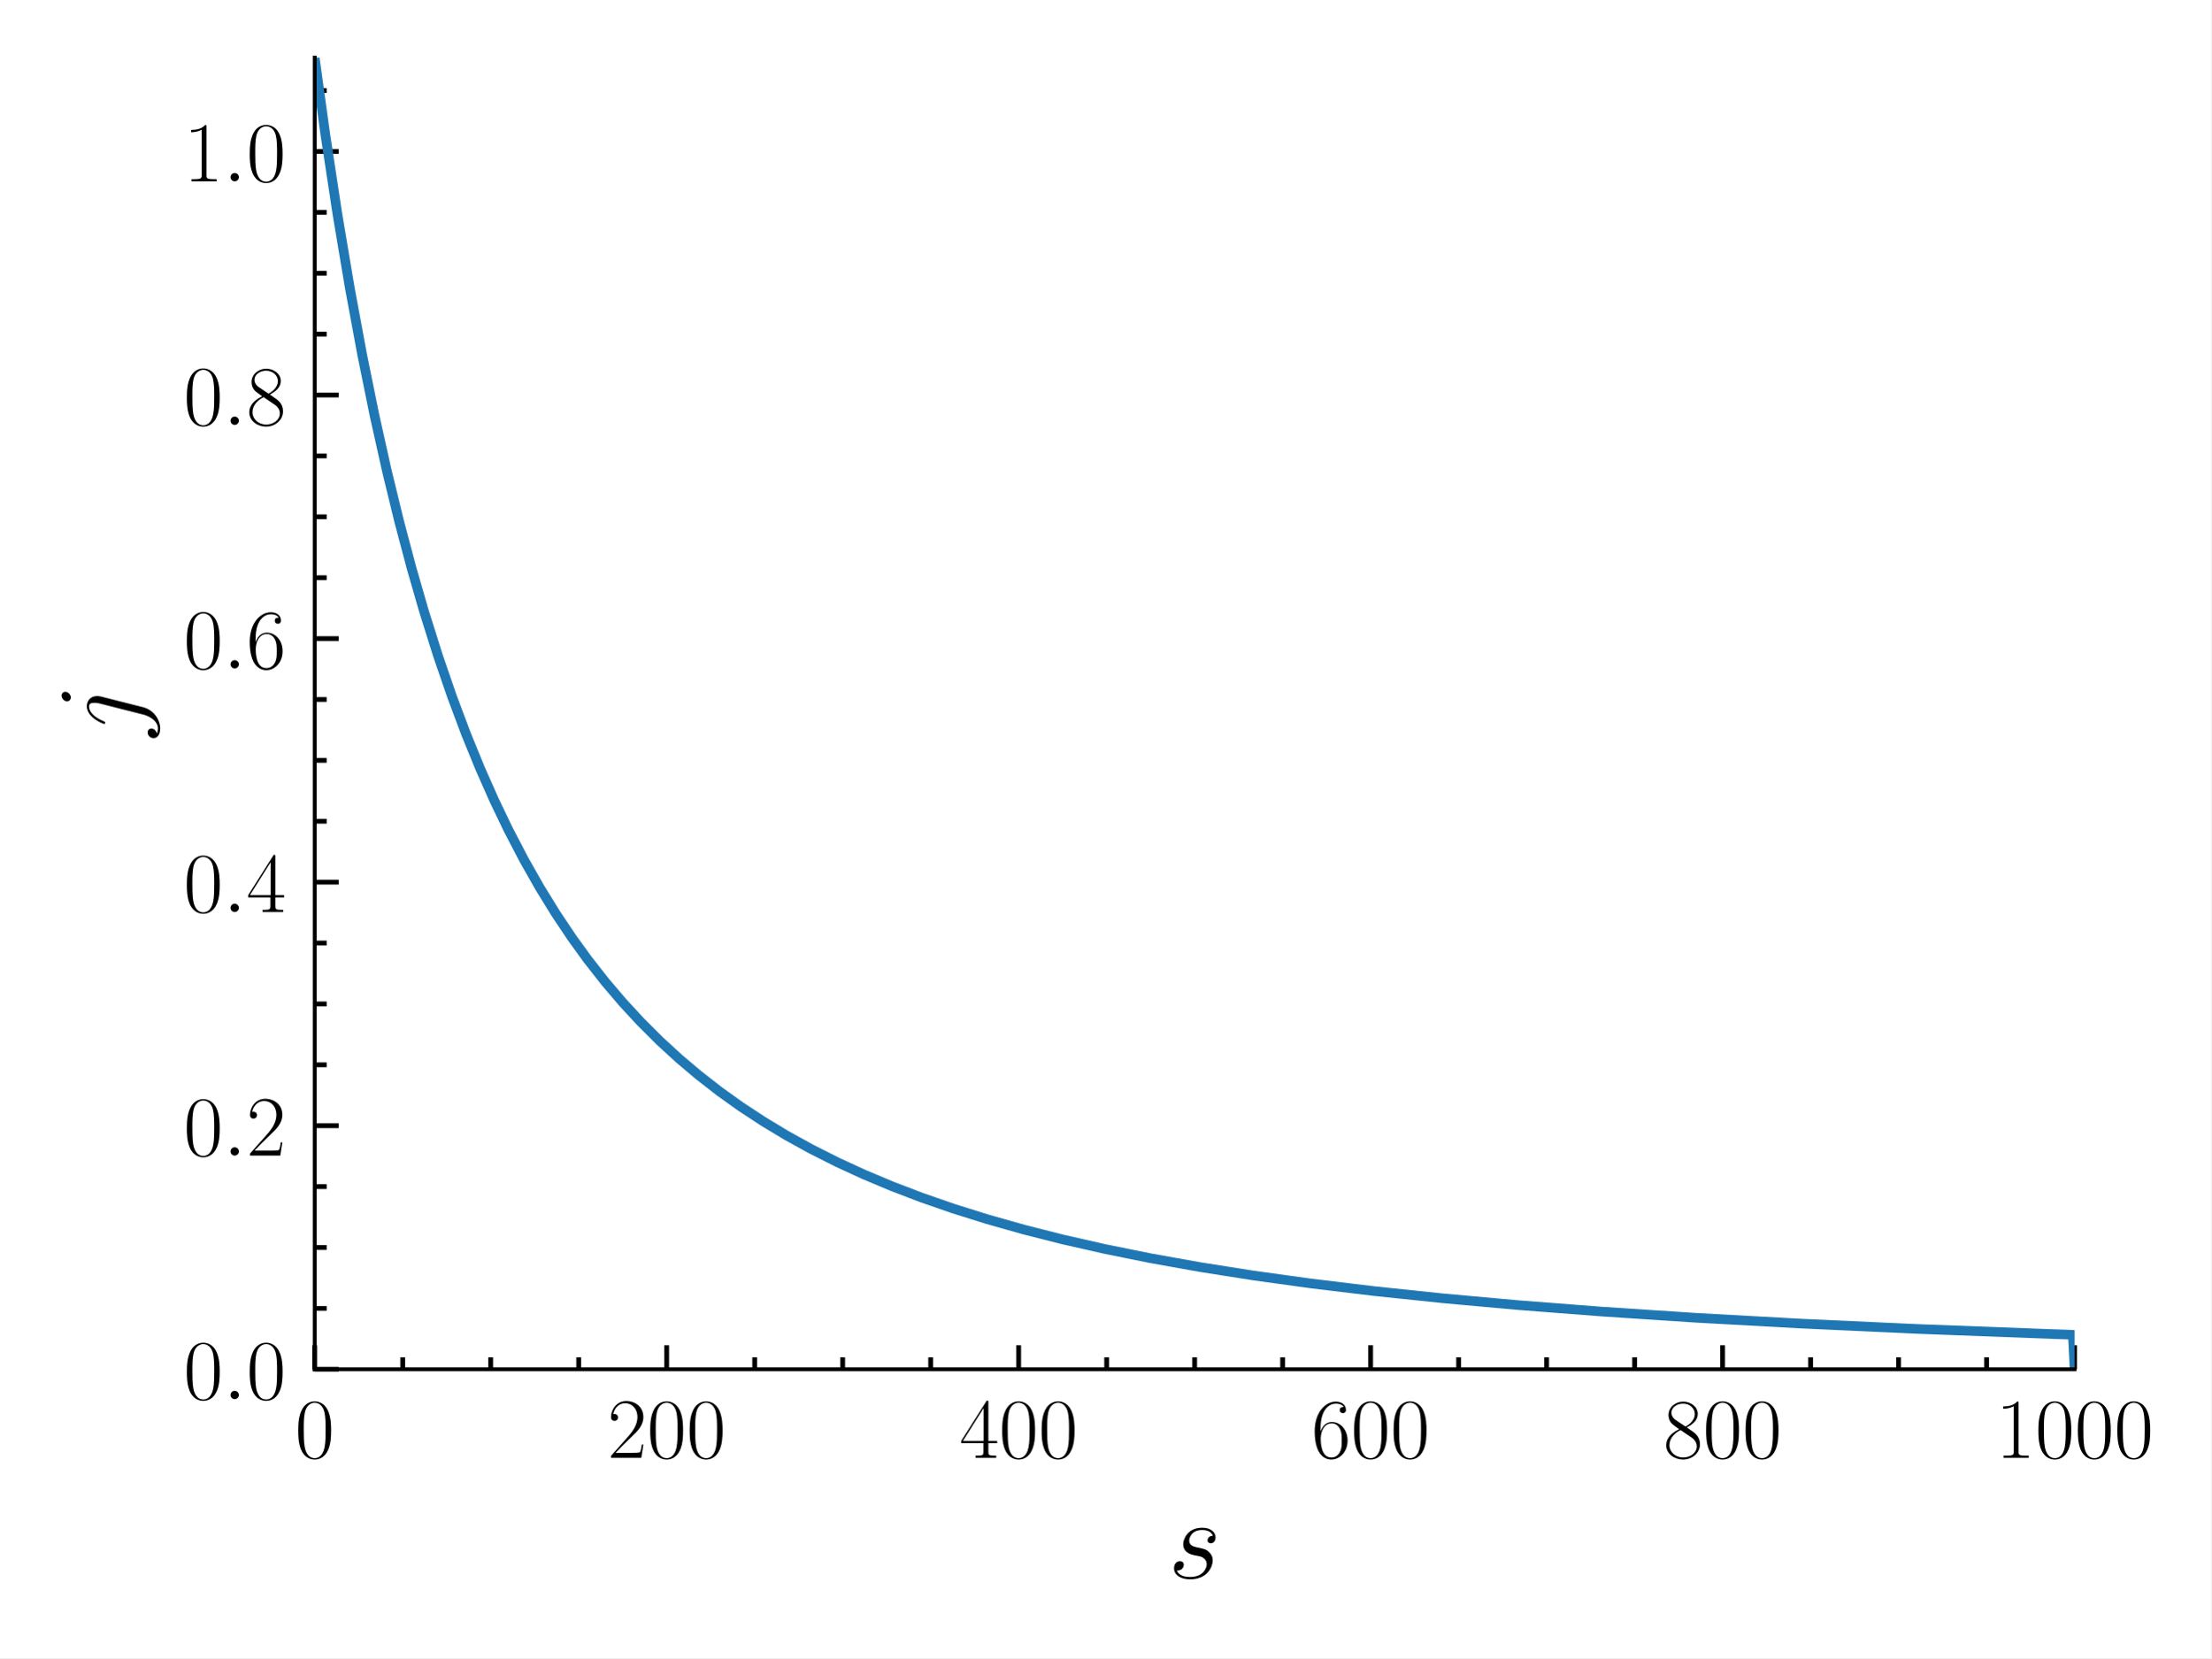
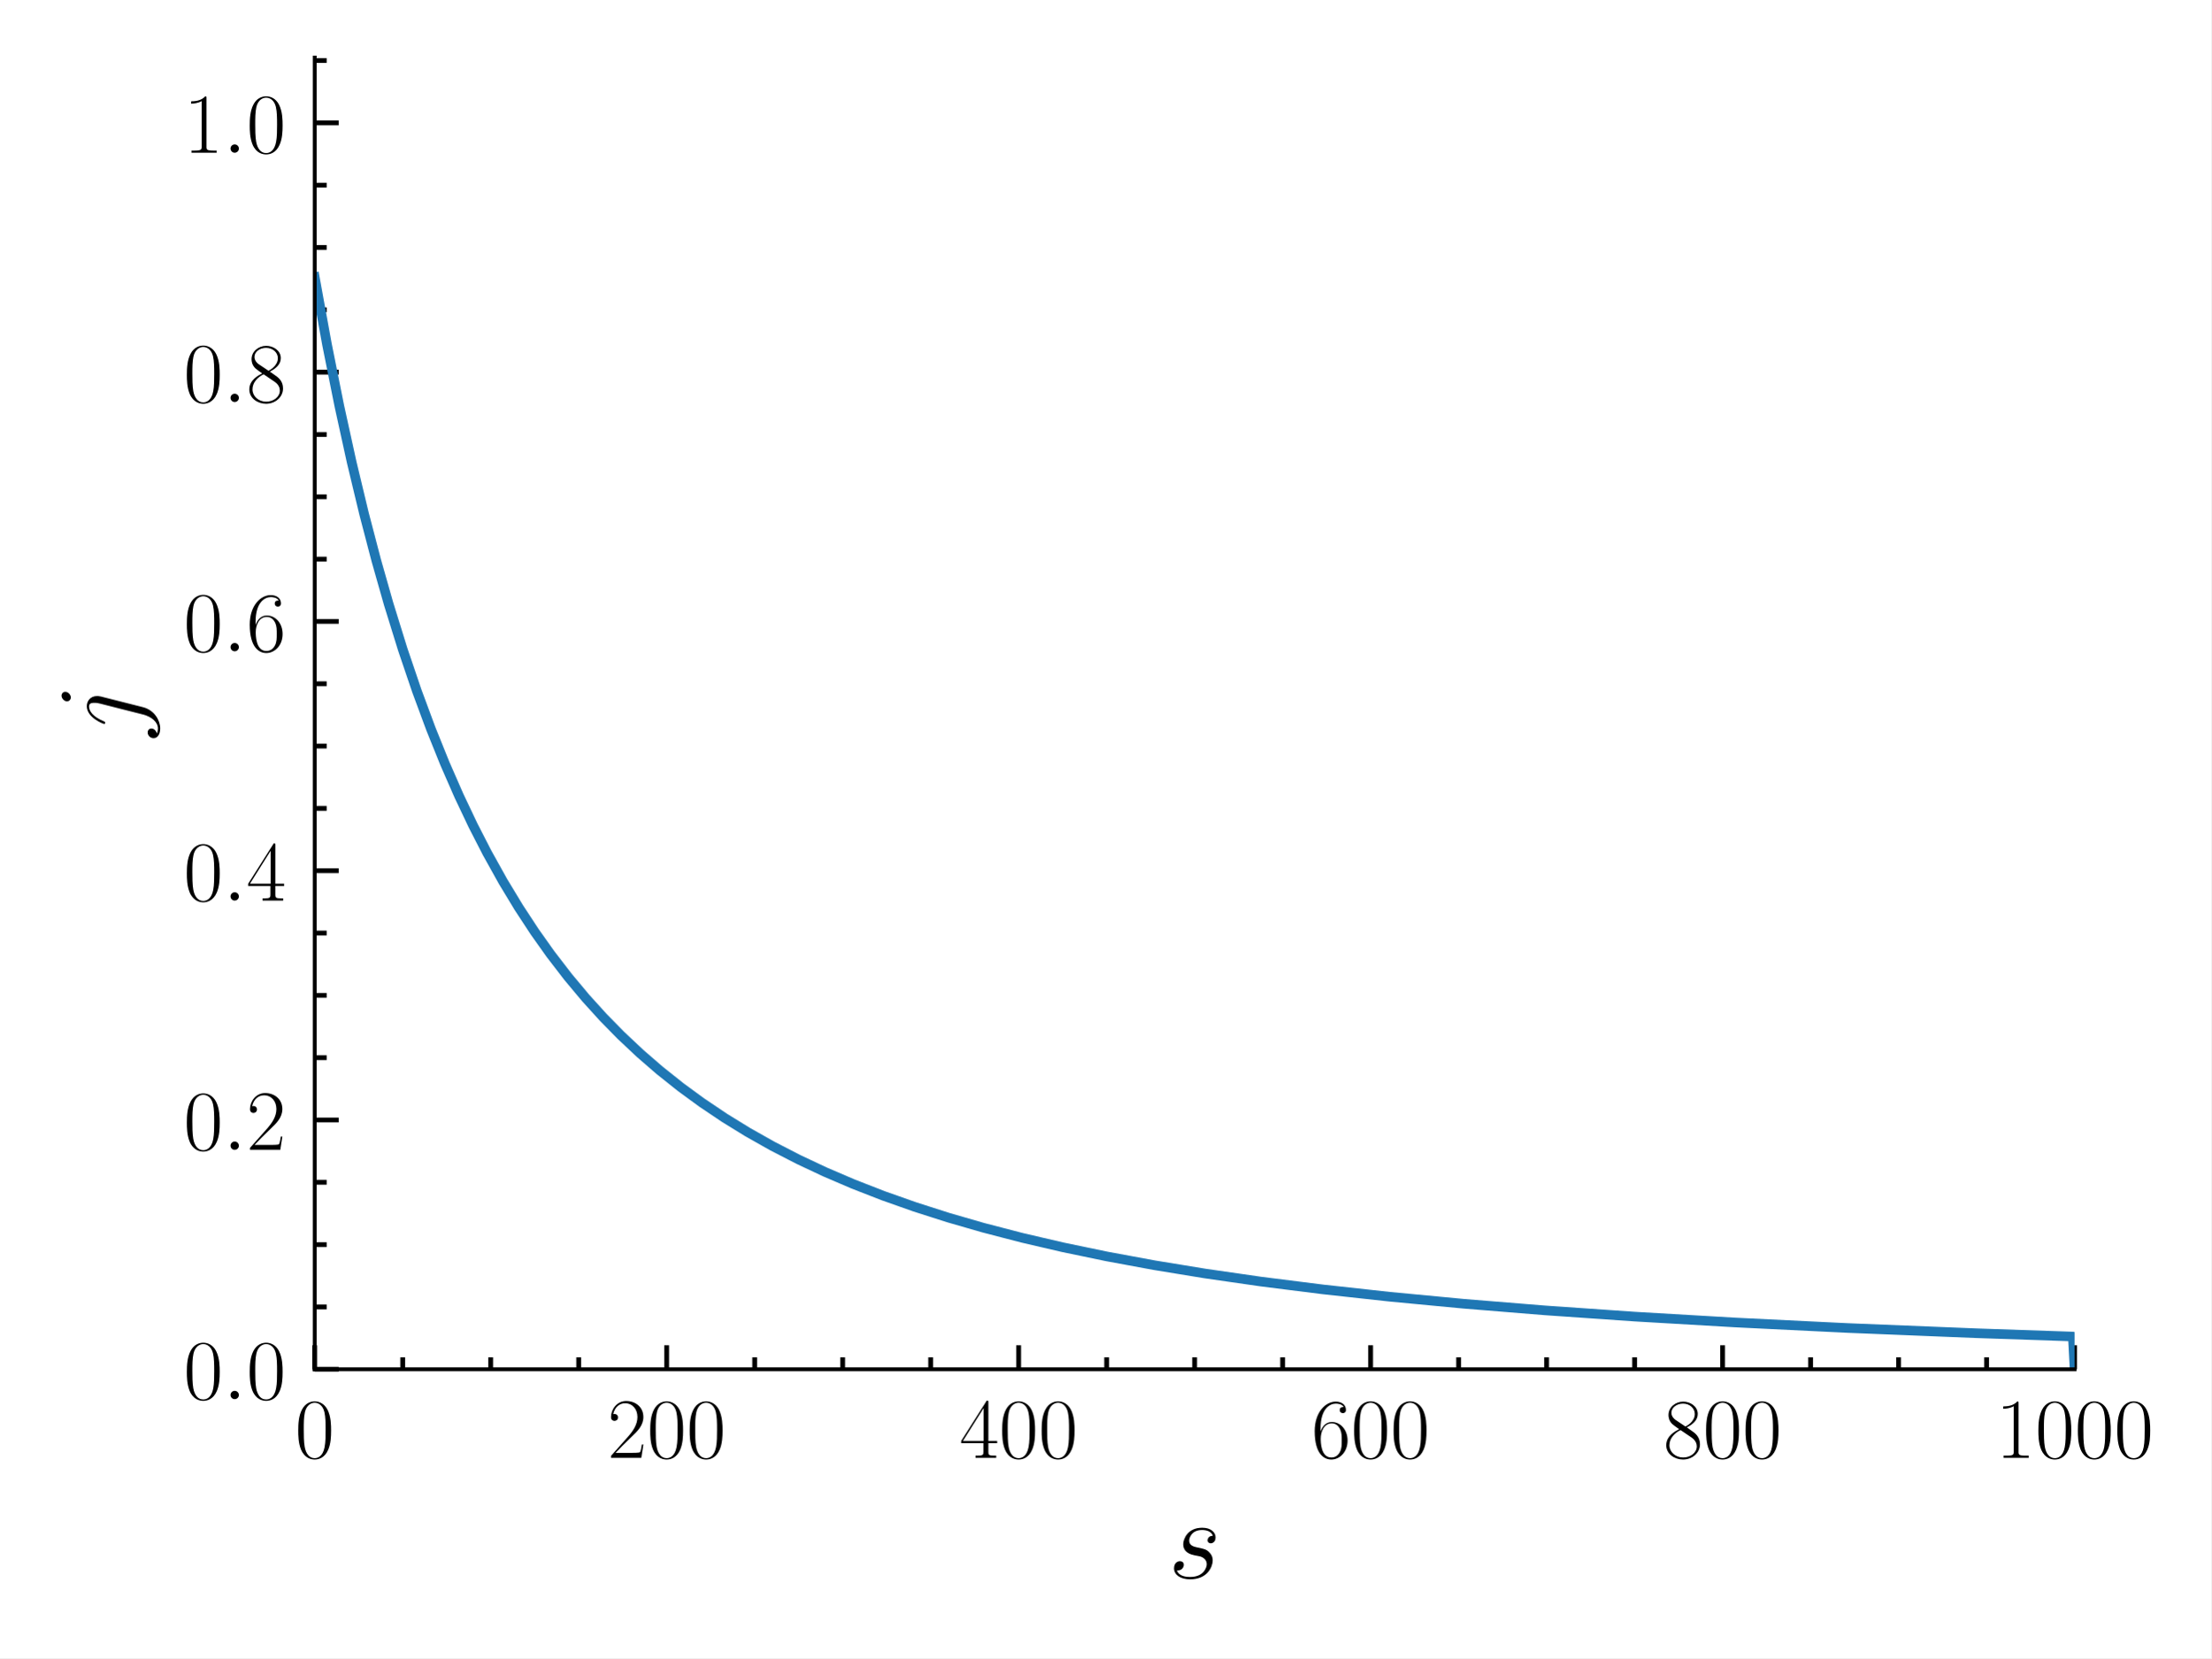
<svg xmlns="http://www.w3.org/2000/svg" xmlns:xlink="http://www.w3.org/1999/xlink" width="460.8pt" height="345.6pt" viewBox="0 0 460.8 345.6" version="1.1">
  <defs>
    <style type="text/css">*{stroke-linejoin: round; stroke-linecap: butt}</style>
  </defs>
  <g id="figure_1">
    <g id="patch_1">
      <path d="M 0 345.6  L 460.8 345.6  L 460.8 0  L 0 0  z " style="fill: #ffffff" />
    </g>
    <g id="axes_1">
      <g id="patch_2">
        <path d="M 65.581 285.403  L 432.351 285.403  L 432.351 12  L 65.581 12  z " style="fill: #ffffff" />
      </g>
      <g id="matplotlib.axis_1">
        <g id="xtick_1">
          <g id="line2d_1">
            <defs>
-               <path id="m21495079b2" d="M 0 0  L 0 -5  " style="stroke: #000000" />
-             </defs>
-             <g>
-               <use xlink:href="#m21495079b2" x="65.581" y="285.403" style="stroke: #000000" />
+               <path id="m4addce42e8" d="M 0 0  L 0 -5  " style="stroke: #000000" />
+             </defs>
+             <g>
+               <use xlink:href="#m4addce42e8" x="65.581" y="285.403" style="stroke: #000000" />
            </g>
          </g>
          <g id="text_1">
            <g transform="translate(61.46908 303.8568) scale(0.18 -0.18)">
              <defs>
                <path id="CMR17-30" d="M 2688 2025  C 2688 2416 2682 3080 2413 3591  C 2176 4039 1798 4198 1466 4198  C 1158 4198 768 4058 525 3597  C 269 3118 243 2524 243 2025  C 243 1661 250 1106 448 619  C 723 -39 1216 -128 1466 -128  C 1760 -128 2208 -7 2470 600  C 2662 1042 2688 1559 2688 2025  z M 1466 -26  C 1056 -26 813 325 723 812  C 653 1188 653 1738 653 2096  C 653 2588 653 2997 736 3387  C 858 3929 1216 4096 1466 4096  C 1728 4096 2067 3923 2189 3400  C 2272 3036 2278 2607 2278 2096  C 2278 1680 2278 1169 2202 792  C 2067 95 1690 -26 1466 -26  z " transform="scale(0.015625)" />
              </defs>
              <use xlink:href="#CMR17-30" transform="scale(0.996264)" />
            </g>
          </g>
        </g>
        <g id="xtick_2">
          <g id="line2d_2">
            <g>
-               <use xlink:href="#m21495079b2" x="138.935" y="285.403" style="stroke: #000000" />
+               <use xlink:href="#m4addce42e8" x="138.935" y="285.403" style="stroke: #000000" />
            </g>
          </g>
          <g id="text_2">
            <g transform="translate(126.5988 303.8568) scale(0.18 -0.18)">
              <defs>
                <path id="CMR17-32" d="M 2669 989  L 2554 989  C 2490 536 2438 459 2413 420  C 2381 369 1920 369 1830 369  L 602 369  C 832 619 1280 1072 1824 1597  C 2214 1967 2669 2402 2669 3035  C 2669 3790 2067 4224 1395 4224  C 691 4224 262 3604 262 3030  C 262 2780 448 2748 525 2748  C 589 2748 781 2787 781 3010  C 781 3207 614 3264 525 3264  C 486 3264 448 3258 422 3245  C 544 3790 915 4058 1306 4058  C 1862 4058 2227 3617 2227 3035  C 2227 2479 1901 2000 1536 1584  L 262 146  L 262 0  L 2515 0  L 2669 989  z " transform="scale(0.015625)" />
              </defs>
              <use xlink:href="#CMR17-32" transform="scale(0.996264)" />
              <use xlink:href="#CMR17-30" transform="translate(45.69048 0) scale(0.996264)" />
              <use xlink:href="#CMR17-30" transform="translate(91.38095 0) scale(0.996264)" />
            </g>
          </g>
        </g>
        <g id="xtick_3">
          <g id="line2d_3">
            <g>
-               <use xlink:href="#m21495079b2" x="212.289" y="285.403" style="stroke: #000000" />
+               <use xlink:href="#m4addce42e8" x="212.289" y="285.403" style="stroke: #000000" />
            </g>
          </g>
          <g id="text_3">
            <g transform="translate(199.9529 303.8568) scale(0.18 -0.18)">
              <defs>
                <path id="CMR17-34" d="M 2150 4122  C 2150 4256 2144 4256 2029 4256  L 128 1254  L 128 1088  L 1779 1088  L 1779 457  C 1779 224 1766 160 1318 160  L 1197 160  L 1197 0  C 1402 0 1747 0 1965 0  C 2182 0 2528 0 2733 0  L 2733 160  L 2611 160  C 2163 160 2150 224 2150 457  L 2150 1088  L 2803 1088  L 2803 1254  L 2150 1254  L 2150 4122  z M 1798 3703  L 1798 1254  L 256 1254  L 1798 3703  z " transform="scale(0.015625)" />
              </defs>
              <use xlink:href="#CMR17-34" transform="scale(0.996264)" />
              <use xlink:href="#CMR17-30" transform="translate(45.69048 0) scale(0.996264)" />
              <use xlink:href="#CMR17-30" transform="translate(91.38095 0) scale(0.996264)" />
            </g>
          </g>
        </g>
        <g id="xtick_4">
          <g id="line2d_4">
            <g>
-               <use xlink:href="#m21495079b2" x="285.643" y="285.403" style="stroke: #000000" />
+               <use xlink:href="#m4addce42e8" x="285.643" y="285.403" style="stroke: #000000" />
            </g>
          </g>
          <g id="text_4">
            <g transform="translate(273.3069 303.8568) scale(0.18 -0.18)">
              <defs>
                <path id="CMR17-36" d="M 678 2176  C 678 3690 1395 4032 1811 4032  C 1946 4032 2272 4009 2400 3776  C 2298 3776 2106 3776 2106 3553  C 2106 3381 2246 3323 2336 3323  C 2394 3323 2566 3348 2566 3560  C 2566 3954 2246 4179 1805 4179  C 1043 4179 243 3390 243 1984  C 243 253 966 -128 1478 -128  C 2099 -128 2688 427 2688 1283  C 2688 2081 2170 2662 1517 2662  C 1126 2662 838 2407 678 1960  L 678 2176  z M 1478 25  C 691 25 691 1200 691 1436  C 691 1896 909 2560 1504 2560  C 1613 2560 1926 2560 2138 2120  C 2253 1870 2253 1609 2253 1289  C 2253 944 2253 690 2118 434  C 1978 171 1773 25 1478 25  z " transform="scale(0.015625)" />
              </defs>
              <use xlink:href="#CMR17-36" transform="scale(0.996264)" />
              <use xlink:href="#CMR17-30" transform="translate(45.69048 0) scale(0.996264)" />
              <use xlink:href="#CMR17-30" transform="translate(91.38095 0) scale(0.996264)" />
            </g>
          </g>
        </g>
        <g id="xtick_5">
          <g id="line2d_5">
            <g>
-               <use xlink:href="#m21495079b2" x="358.997" y="285.403" style="stroke: #000000" />
+               <use xlink:href="#m4addce42e8" x="358.997" y="285.403" style="stroke: #000000" />
            </g>
          </g>
          <g id="text_5">
            <g transform="translate(346.661 303.8568) scale(0.18 -0.18)">
              <defs>
                <path id="CMR17-38" d="M 1741 2264  C 2144 2467 2554 2773 2554 3263  C 2554 3841 1990 4179 1472 4179  C 890 4179 378 3759 378 3180  C 378 3021 416 2747 666 2505  C 730 2442 998 2251 1171 2130  C 883 1983 211 1634 211 934  C 211 279 838 -128 1459 -128  C 2144 -128 2720 362 2720 1010  C 2720 1590 2330 1857 2074 2029  L 1741 2264  z M 902 2822  C 851 2854 595 3051 595 3351  C 595 3739 998 4032 1459 4032  C 1965 4032 2336 3676 2336 3262  C 2336 2669 1670 2331 1638 2331  C 1632 2331 1626 2331 1574 2370  L 902 2822  z M 2080 1519  C 2176 1449 2483 1240 2483 851  C 2483 381 2010 25 1472 25  C 890 25 448 438 448 940  C 448 1443 838 1862 1280 2060  L 2080 1519  z " transform="scale(0.015625)" />
              </defs>
              <use xlink:href="#CMR17-38" transform="scale(0.996264)" />
              <use xlink:href="#CMR17-30" transform="translate(45.69048 0) scale(0.996264)" />
              <use xlink:href="#CMR17-30" transform="translate(91.38095 0) scale(0.996264)" />
            </g>
          </g>
        </g>
        <g id="xtick_6">
          <g id="line2d_6">
            <g>
-               <use xlink:href="#m21495079b2" x="432.351" y="285.403" style="stroke: #000000" />
+               <use xlink:href="#m4addce42e8" x="432.351" y="285.403" style="stroke: #000000" />
            </g>
          </g>
          <g id="text_6">
            <g transform="translate(415.9029 303.8568) scale(0.18 -0.18)">
              <defs>
                <path id="CMR17-31" d="M 1702 4058  C 1702 4192 1696 4192 1606 4192  C 1357 3916 979 3827 621 3827  C 602 3827 570 3827 563 3808  C 557 3795 557 3782 557 3648  C 755 3648 1088 3686 1344 3839  L 1344 461  C 1344 236 1331 160 781 160  L 589 160  L 589 0  C 896 0 1216 0 1523 0  C 1830 0 2150 0 2458 0  L 2458 160  L 2266 160  C 1715 160 1702 230 1702 458  L 1702 4058  z " transform="scale(0.015625)" />
              </defs>
              <use xlink:href="#CMR17-31" transform="scale(0.996264)" />
              <use xlink:href="#CMR17-30" transform="translate(45.69048 0) scale(0.996264)" />
              <use xlink:href="#CMR17-30" transform="translate(91.38095 0) scale(0.996264)" />
              <use xlink:href="#CMR17-30" transform="translate(137.0714 0) scale(0.996264)" />
            </g>
          </g>
        </g>
        <g id="xtick_7">
          <g id="line2d_7">
            <defs>
-               <path id="m18f7cd28b2" d="M 0 0  L 0 -2.5  " style="stroke: #000000" />
-             </defs>
-             <g>
-               <use xlink:href="#m18f7cd28b2" x="83.92" y="285.403" style="stroke: #000000" />
+               <path id="mb00fa7f187" d="M 0 0  L 0 -2.5  " style="stroke: #000000" />
+             </defs>
+             <g>
+               <use xlink:href="#mb00fa7f187" x="83.92" y="285.403" style="stroke: #000000" />
            </g>
          </g>
        </g>
        <g id="xtick_8">
          <g id="line2d_8">
            <g>
-               <use xlink:href="#m18f7cd28b2" x="102.258" y="285.403" style="stroke: #000000" />
+               <use xlink:href="#mb00fa7f187" x="102.258" y="285.403" style="stroke: #000000" />
            </g>
          </g>
        </g>
        <g id="xtick_9">
          <g id="line2d_9">
            <g>
-               <use xlink:href="#m18f7cd28b2" x="120.597" y="285.403" style="stroke: #000000" />
+               <use xlink:href="#mb00fa7f187" x="120.597" y="285.403" style="stroke: #000000" />
            </g>
          </g>
        </g>
        <g id="xtick_10">
          <g id="line2d_10">
            <g>
-               <use xlink:href="#m18f7cd28b2" x="157.274" y="285.403" style="stroke: #000000" />
+               <use xlink:href="#mb00fa7f187" x="157.274" y="285.403" style="stroke: #000000" />
            </g>
          </g>
        </g>
        <g id="xtick_11">
          <g id="line2d_11">
            <g>
-               <use xlink:href="#m18f7cd28b2" x="175.612" y="285.403" style="stroke: #000000" />
+               <use xlink:href="#mb00fa7f187" x="175.612" y="285.403" style="stroke: #000000" />
            </g>
          </g>
        </g>
        <g id="xtick_12">
          <g id="line2d_12">
            <g>
-               <use xlink:href="#m18f7cd28b2" x="193.951" y="285.403" style="stroke: #000000" />
+               <use xlink:href="#mb00fa7f187" x="193.951" y="285.403" style="stroke: #000000" />
            </g>
          </g>
        </g>
        <g id="xtick_13">
          <g id="line2d_13">
            <g>
-               <use xlink:href="#m18f7cd28b2" x="230.628" y="285.403" style="stroke: #000000" />
+               <use xlink:href="#mb00fa7f187" x="230.628" y="285.403" style="stroke: #000000" />
            </g>
          </g>
        </g>
        <g id="xtick_14">
          <g id="line2d_14">
            <g>
-               <use xlink:href="#m18f7cd28b2" x="248.966" y="285.403" style="stroke: #000000" />
+               <use xlink:href="#mb00fa7f187" x="248.966" y="285.403" style="stroke: #000000" />
            </g>
          </g>
        </g>
        <g id="xtick_15">
          <g id="line2d_15">
            <g>
-               <use xlink:href="#m18f7cd28b2" x="267.305" y="285.403" style="stroke: #000000" />
+               <use xlink:href="#mb00fa7f187" x="267.305" y="285.403" style="stroke: #000000" />
            </g>
          </g>
        </g>
        <g id="xtick_16">
          <g id="line2d_16">
            <g>
-               <use xlink:href="#m18f7cd28b2" x="303.982" y="285.403" style="stroke: #000000" />
+               <use xlink:href="#mb00fa7f187" x="303.982" y="285.403" style="stroke: #000000" />
            </g>
          </g>
        </g>
        <g id="xtick_17">
          <g id="line2d_17">
            <g>
-               <use xlink:href="#m18f7cd28b2" x="322.32" y="285.403" style="stroke: #000000" />
+               <use xlink:href="#mb00fa7f187" x="322.32" y="285.403" style="stroke: #000000" />
            </g>
          </g>
        </g>
        <g id="xtick_18">
          <g id="line2d_18">
            <g>
-               <use xlink:href="#m18f7cd28b2" x="340.659" y="285.403" style="stroke: #000000" />
+               <use xlink:href="#mb00fa7f187" x="340.659" y="285.403" style="stroke: #000000" />
            </g>
          </g>
        </g>
        <g id="xtick_19">
          <g id="line2d_19">
            <g>
-               <use xlink:href="#m18f7cd28b2" x="377.336" y="285.403" style="stroke: #000000" />
+               <use xlink:href="#mb00fa7f187" x="377.336" y="285.403" style="stroke: #000000" />
            </g>
          </g>
        </g>
        <g id="xtick_20">
          <g id="line2d_20">
            <g>
-               <use xlink:href="#m18f7cd28b2" x="395.674" y="285.403" style="stroke: #000000" />
+               <use xlink:href="#mb00fa7f187" x="395.674" y="285.403" style="stroke: #000000" />
            </g>
          </g>
        </g>
        <g id="xtick_21">
          <g id="line2d_21">
            <g>
-               <use xlink:href="#m18f7cd28b2" x="414.013" y="285.403" style="stroke: #000000" />
+               <use xlink:href="#mb00fa7f187" x="414.013" y="285.403" style="stroke: #000000" />
            </g>
          </g>
        </g>
        <g id="text_7">
          <g transform="translate(243.4523 328.9492) scale(0.24 -0.24)">
            <defs>
              <path id="CMMI12-73" d="M 1459 1280  C 1568 1261 1741 1223 1779 1216  C 1862 1192 2150 1090 2150 783  C 2150 586 1971 70 1229 70  C 1094 70 614 70 486 436  C 742 404 870 603 870 745  C 870 880 781 950 653 950  C 512 950 326 841 326 552  C 326 173 710 -64 1222 -64  C 2195 -64 2483 651 2483 984  C 2483 1079 2483 1258 2278 1462  C 2118 1616 1965 1648 1619 1718  C 1446 1756 1171 1814 1171 2101  C 1171 2229 1286 2689 1894 2689  C 2163 2689 2426 2589 2490 2368  C 2208 2368 2195 2125 2195 2119  C 2195 1984 2317 1946 2374 1946  C 2464 1946 2643 2015 2643 2281  C 2643 2545 2400 2816 1901 2816  C 1062 2816 838 2160 838 1899  C 838 1414 1312 1312 1459 1280  z " transform="scale(0.015625)" />
            </defs>
            <use xlink:href="#CMMI12-73" transform="scale(0.996264)" />
          </g>
        </g>
      </g>
      <g id="matplotlib.axis_2">
        <g id="ytick_1">
          <g id="line2d_22">
            <defs>
-               <path id="m6e436e8721" d="M 0 0  L 5 0  " style="stroke: #000000" />
-             </defs>
-             <g>
-               <use xlink:href="#m6e436e8721" x="65.581" y="285.403" style="stroke: #000000" />
+               <path id="mf672d8df34" d="M 0 0  L 5 0  " style="stroke: #000000" />
+             </defs>
+             <g>
+               <use xlink:href="#mf672d8df34" x="65.581" y="285.403" style="stroke: #000000" />
            </g>
          </g>
          <g id="text_8">
            <g transform="translate(38.25516 291.6301) scale(0.18 -0.18)">
              <defs>
                <path id="CMMI12-3a" d="M 1178 307  C 1178 492 1024 619 870 619  C 685 619 557 466 557 313  C 557 128 710 0 864 0  C 1050 0 1178 153 1178 307  z " transform="scale(0.015625)" />
              </defs>
              <use xlink:href="#CMR17-30" transform="scale(0.996264)" />
              <use xlink:href="#CMMI12-3a" transform="translate(45.69048 0) scale(0.996264)" />
              <use xlink:href="#CMR17-30" transform="translate(72.78765 0) scale(0.996264)" />
            </g>
          </g>
        </g>
        <g id="ytick_2">
          <g id="line2d_23">
            <g>
-               <use xlink:href="#m6e436e8721" x="65.581" y="234.635" style="stroke: #000000" />
+               <use xlink:href="#mf672d8df34" x="65.581" y="233.443" style="stroke: #000000" />
            </g>
          </g>
          <g id="text_9">
-             <g transform="translate(38.25516 240.862) scale(0.18 -0.18)">
+             <g transform="translate(38.25516 239.67) scale(0.18 -0.18)">
              <use xlink:href="#CMR17-30" transform="scale(0.996264)" />
              <use xlink:href="#CMMI12-3a" transform="translate(45.69048 0) scale(0.996264)" />
              <use xlink:href="#CMR17-32" transform="translate(72.78765 0) scale(0.996264)" />
            </g>
          </g>
        </g>
        <g id="ytick_3">
          <g id="line2d_24">
            <g>
-               <use xlink:href="#m6e436e8721" x="65.581" y="183.867" style="stroke: #000000" />
+               <use xlink:href="#mf672d8df34" x="65.581" y="181.483" style="stroke: #000000" />
            </g>
          </g>
          <g id="text_10">
-             <g transform="translate(38.25516 190.0939) scale(0.18 -0.18)">
+             <g transform="translate(38.25516 187.7099) scale(0.18 -0.18)">
              <use xlink:href="#CMR17-30" transform="scale(0.996264)" />
              <use xlink:href="#CMMI12-3a" transform="translate(45.69048 0) scale(0.996264)" />
              <use xlink:href="#CMR17-34" transform="translate(72.78765 0) scale(0.996264)" />
            </g>
          </g>
        </g>
        <g id="ytick_4">
          <g id="line2d_25">
            <g>
-               <use xlink:href="#m6e436e8721" x="65.581" y="133.099" style="stroke: #000000" />
+               <use xlink:href="#mf672d8df34" x="65.581" y="129.523" style="stroke: #000000" />
            </g>
          </g>
          <g id="text_11">
-             <g transform="translate(38.25516 139.3257) scale(0.18 -0.18)">
+             <g transform="translate(38.25516 135.7498) scale(0.18 -0.18)">
              <use xlink:href="#CMR17-30" transform="scale(0.996264)" />
              <use xlink:href="#CMMI12-3a" transform="translate(45.69048 0) scale(0.996264)" />
              <use xlink:href="#CMR17-36" transform="translate(72.78765 0) scale(0.996264)" />
            </g>
          </g>
        </g>
        <g id="ytick_5">
          <g id="line2d_26">
            <g>
-               <use xlink:href="#m6e436e8721" x="65.581" y="82.331" style="stroke: #000000" />
+               <use xlink:href="#mf672d8df34" x="65.581" y="77.563" style="stroke: #000000" />
            </g>
          </g>
          <g id="text_12">
-             <g transform="translate(38.25516 88.5576) scale(0.18 -0.18)">
+             <g transform="translate(38.25516 83.78966) scale(0.18 -0.18)">
              <use xlink:href="#CMR17-30" transform="scale(0.996264)" />
              <use xlink:href="#CMMI12-3a" transform="translate(45.69048 0) scale(0.996264)" />
              <use xlink:href="#CMR17-38" transform="translate(72.78765 0) scale(0.996264)" />
            </g>
          </g>
        </g>
        <g id="ytick_6">
          <g id="line2d_27">
            <g>
-               <use xlink:href="#m6e436e8721" x="65.581" y="31.563" style="stroke: #000000" />
+               <use xlink:href="#mf672d8df34" x="65.581" y="25.603" style="stroke: #000000" />
            </g>
          </g>
          <g id="text_13">
-             <g transform="translate(38.25516 37.78947) scale(0.18 -0.18)">
+             <g transform="translate(38.25516 31.82955) scale(0.18 -0.18)">
              <use xlink:href="#CMR17-31" transform="scale(0.996264)" />
              <use xlink:href="#CMMI12-3a" transform="translate(45.69048 0) scale(0.996264)" />
              <use xlink:href="#CMR17-30" transform="translate(72.78765 0) scale(0.996264)" />
            </g>
          </g>
        </g>
        <g id="ytick_7">
          <g id="line2d_28">
            <defs>
-               <path id="m2b56243272" d="M 0 0  L 2.5 0  " style="stroke: #000000" />
-             </defs>
-             <g>
-               <use xlink:href="#m2b56243272" x="65.581" y="272.711" style="stroke: #000000" />
+               <path id="m5bdef12048" d="M 0 0  L 2.5 0  " style="stroke: #000000" />
+             </defs>
+             <g>
+               <use xlink:href="#m5bdef12048" x="65.581" y="272.413" style="stroke: #000000" />
            </g>
          </g>
        </g>
        <g id="ytick_8">
          <g id="line2d_29">
            <g>
-               <use xlink:href="#m2b56243272" x="65.581" y="260.019" style="stroke: #000000" />
+               <use xlink:href="#m5bdef12048" x="65.581" y="259.423" style="stroke: #000000" />
            </g>
          </g>
        </g>
        <g id="ytick_9">
          <g id="line2d_30">
            <g>
-               <use xlink:href="#m2b56243272" x="65.581" y="247.327" style="stroke: #000000" />
+               <use xlink:href="#m5bdef12048" x="65.581" y="246.433" style="stroke: #000000" />
            </g>
          </g>
        </g>
        <g id="ytick_10">
          <g id="line2d_31">
            <g>
-               <use xlink:href="#m2b56243272" x="65.581" y="221.943" style="stroke: #000000" />
+               <use xlink:href="#m5bdef12048" x="65.581" y="220.453" style="stroke: #000000" />
            </g>
          </g>
        </g>
        <g id="ytick_11">
          <g id="line2d_32">
            <g>
-               <use xlink:href="#m2b56243272" x="65.581" y="209.251" style="stroke: #000000" />
+               <use xlink:href="#m5bdef12048" x="65.581" y="207.463" style="stroke: #000000" />
            </g>
          </g>
        </g>
        <g id="ytick_12">
          <g id="line2d_33">
            <g>
-               <use xlink:href="#m2b56243272" x="65.581" y="196.559" style="stroke: #000000" />
+               <use xlink:href="#m5bdef12048" x="65.581" y="194.473" style="stroke: #000000" />
            </g>
          </g>
        </g>
        <g id="ytick_13">
          <g id="line2d_34">
            <g>
-               <use xlink:href="#m2b56243272" x="65.581" y="171.175" style="stroke: #000000" />
+               <use xlink:href="#m5bdef12048" x="65.581" y="168.493" style="stroke: #000000" />
            </g>
          </g>
        </g>
        <g id="ytick_14">
          <g id="line2d_35">
            <g>
-               <use xlink:href="#m2b56243272" x="65.581" y="158.483" style="stroke: #000000" />
+               <use xlink:href="#m5bdef12048" x="65.581" y="155.503" style="stroke: #000000" />
            </g>
          </g>
        </g>
        <g id="ytick_15">
          <g id="line2d_36">
            <g>
-               <use xlink:href="#m2b56243272" x="65.581" y="145.791" style="stroke: #000000" />
+               <use xlink:href="#m5bdef12048" x="65.581" y="142.513" style="stroke: #000000" />
            </g>
          </g>
        </g>
        <g id="ytick_16">
          <g id="line2d_37">
            <g>
-               <use xlink:href="#m2b56243272" x="65.581" y="120.407" style="stroke: #000000" />
+               <use xlink:href="#m5bdef12048" x="65.581" y="116.533" style="stroke: #000000" />
            </g>
          </g>
        </g>
        <g id="ytick_17">
          <g id="line2d_38">
            <g>
-               <use xlink:href="#m2b56243272" x="65.581" y="107.715" style="stroke: #000000" />
+               <use xlink:href="#m5bdef12048" x="65.581" y="103.543" style="stroke: #000000" />
            </g>
          </g>
        </g>
        <g id="ytick_18">
          <g id="line2d_39">
            <g>
-               <use xlink:href="#m2b56243272" x="65.581" y="95.023" style="stroke: #000000" />
+               <use xlink:href="#m5bdef12048" x="65.581" y="90.553" style="stroke: #000000" />
            </g>
          </g>
        </g>
        <g id="ytick_19">
          <g id="line2d_40">
            <g>
-               <use xlink:href="#m2b56243272" x="65.581" y="69.639" style="stroke: #000000" />
+               <use xlink:href="#m5bdef12048" x="65.581" y="64.573" style="stroke: #000000" />
            </g>
          </g>
        </g>
        <g id="ytick_20">
          <g id="line2d_41">
            <g>
-               <use xlink:href="#m2b56243272" x="65.581" y="56.947" style="stroke: #000000" />
+               <use xlink:href="#m5bdef12048" x="65.581" y="51.583" style="stroke: #000000" />
            </g>
          </g>
        </g>
        <g id="ytick_21">
          <g id="line2d_42">
            <g>
-               <use xlink:href="#m2b56243272" x="65.581" y="44.255" style="stroke: #000000" />
+               <use xlink:href="#m5bdef12048" x="65.581" y="38.593" style="stroke: #000000" />
            </g>
          </g>
        </g>
        <g id="ytick_22">
          <g id="line2d_43">
            <g>
-               <use xlink:href="#m2b56243272" x="65.581" y="18.871" style="stroke: #000000" />
+               <use xlink:href="#m5bdef12048" x="65.581" y="12.613" style="stroke: #000000" />
            </g>
          </g>
        </g>
        <g id="text_14">
          <g transform="translate(28.6044 153.5447) rotate(-90) scale(0.24 -0.24)">
            <defs>
              <path id="CMMI12-6a" d="M 2240 2028  C 2266 2131 2266 2219 2266 2245  C 2266 2613 1990 2816 1702 2816  C 1056 2816 710 1889 710 1845  C 710 1813 736 1788 774 1788  C 826 1788 832 1813 864 1876  C 1120 2492 1440 2689 1683 2689  C 1818 2689 1888 2618 1888 2397  C 1888 2245 1869 2181 1843 2067  L 1235 -327  C 1114 -796 813 -1152 461 -1152  C 435 -1152 301 -1152 179 -1088  C 333 -1056 454 -936 454 -784  C 454 -682 378 -580 237 -580  C 70 -580 -83 -720 -83 -911  C -83 -1171 198 -1280 461 -1280  C 902 -1280 1485 -956 1645 -320  L 2240 2028  z M 2502 4013  C 2502 4173 2368 4224 2291 4224  C 2118 4224 1971 4058 1971 3917  C 1971 3822 2048 3707 2189 3707  C 2336 3707 2502 3847 2502 4013  z " transform="scale(0.015625)" />
            </defs>
            <use xlink:href="#CMMI12-6a" transform="scale(0.996264)" />
          </g>
        </g>
      </g>
      <g id="line2d_44">
-         <path d="M 65.581 12  L 67.782 27.951  L 70.349 44.848  L 72.917 60.128  L 75.484 73.994  L 78.051 86.615  L 80.619 98.138  L 83.186 108.688  L 85.754 118.372  L 88.321 127.282  L 91.255 136.621  L 94.189 145.16  L 97.123 152.986  L 100.058 160.179  L 102.992 166.804  L 105.926 172.92  L 109.227 179.254  L 112.528 185.072  L 115.829 190.427  L 119.13 195.368  L 122.431 199.936  L 126.098 204.618  L 129.766 208.929  L 133.434 212.906  L 137.468 216.936  L 141.503 220.641  L 145.537 224.055  L 149.938 227.484  L 154.34 230.635  L 159.108 233.768  L 163.876 236.643  L 169.01 239.48  L 174.512 242.255  L 180.014 244.787  L 185.882 247.252  L 192.117 249.635  L 198.719 251.923  L 205.687 254.11  L 213.39 256.288  L 221.459 258.336  L 230.261 260.334  L 239.797 262.26  L 250.067 264.097  L 261.07 265.834  L 273.173 267.511  L 286.377 269.106  L 300.681 270.606  L 316.452 272.033  L 334.057 273.395  L 353.496 274.672  L 375.135 275.868  L 399.709 277  L 427.583 278.056  L 431.985 278.205  L 432.351 285.403  L 432.351 285.403  " clip-path="url(#p798b1c868a)" style="fill: none; stroke: #1f77b4; stroke-width: 2; stroke-linecap: square" />
+         <path d="M 65.581 57.752  L 68.149 71.828  L 70.716 84.636  L 73.283 96.325  L 75.851 107.024  L 78.418 116.84  L 80.986 125.87  L 83.92 135.331  L 86.854 143.978  L 89.788 151.901  L 92.722 159.179  L 95.656 165.881  L 98.591 172.066  L 101.525 177.785  L 104.826 183.72  L 108.127 189.18  L 111.428 194.215  L 114.728 198.868  L 118.396 203.635  L 122.064 208.022  L 125.732 212.067  L 129.399 215.806  L 133.434 219.601  L 137.468 223.096  L 141.869 226.603  L 146.271 229.825  L 151.039 233.028  L 155.807 235.965  L 160.941 238.862  L 166.443 241.694  L 171.945 244.279  L 177.813 246.793  L 184.048 249.223  L 190.65 251.556  L 197.618 253.785  L 204.954 255.904  L 213.023 258.001  L 221.459 259.965  L 230.628 261.873  L 240.531 263.705  L 251.167 265.447  L 262.904 267.14  L 275.741 268.759  L 289.678 270.289  L 305.082 271.75  L 321.954 273.124  L 340.659 274.422  L 361.565 275.648  L 385.038 276.8  L 411.812 277.886  L 431.985 278.577  L 432.351 285.403  L 432.351 285.403  " clip-path="url(#pf03d228cd8)" style="fill: none; stroke: #1f77b4; stroke-width: 2; stroke-linecap: square" />
      </g>
      <g id="patch_3">
        <path d="M 65.581 285.403  L 65.581 12  " style="fill: none; stroke: #000000; stroke-width: 0.8; stroke-linejoin: miter; stroke-linecap: square" />
      </g>
      <g id="patch_4">
        <path d="M 65.581 285.403  L 432.351 285.403  " style="fill: none; stroke: #000000; stroke-width: 0.8; stroke-linejoin: miter; stroke-linecap: square" />
      </g>
    </g>
  </g>
  <defs>
-     <clipPath id="p798b1c868a">
+     <clipPath id="pf03d228cd8">
      <rect x="65.581" y="12" width="366.77" height="273.403" />
    </clipPath>
  </defs>
</svg>
